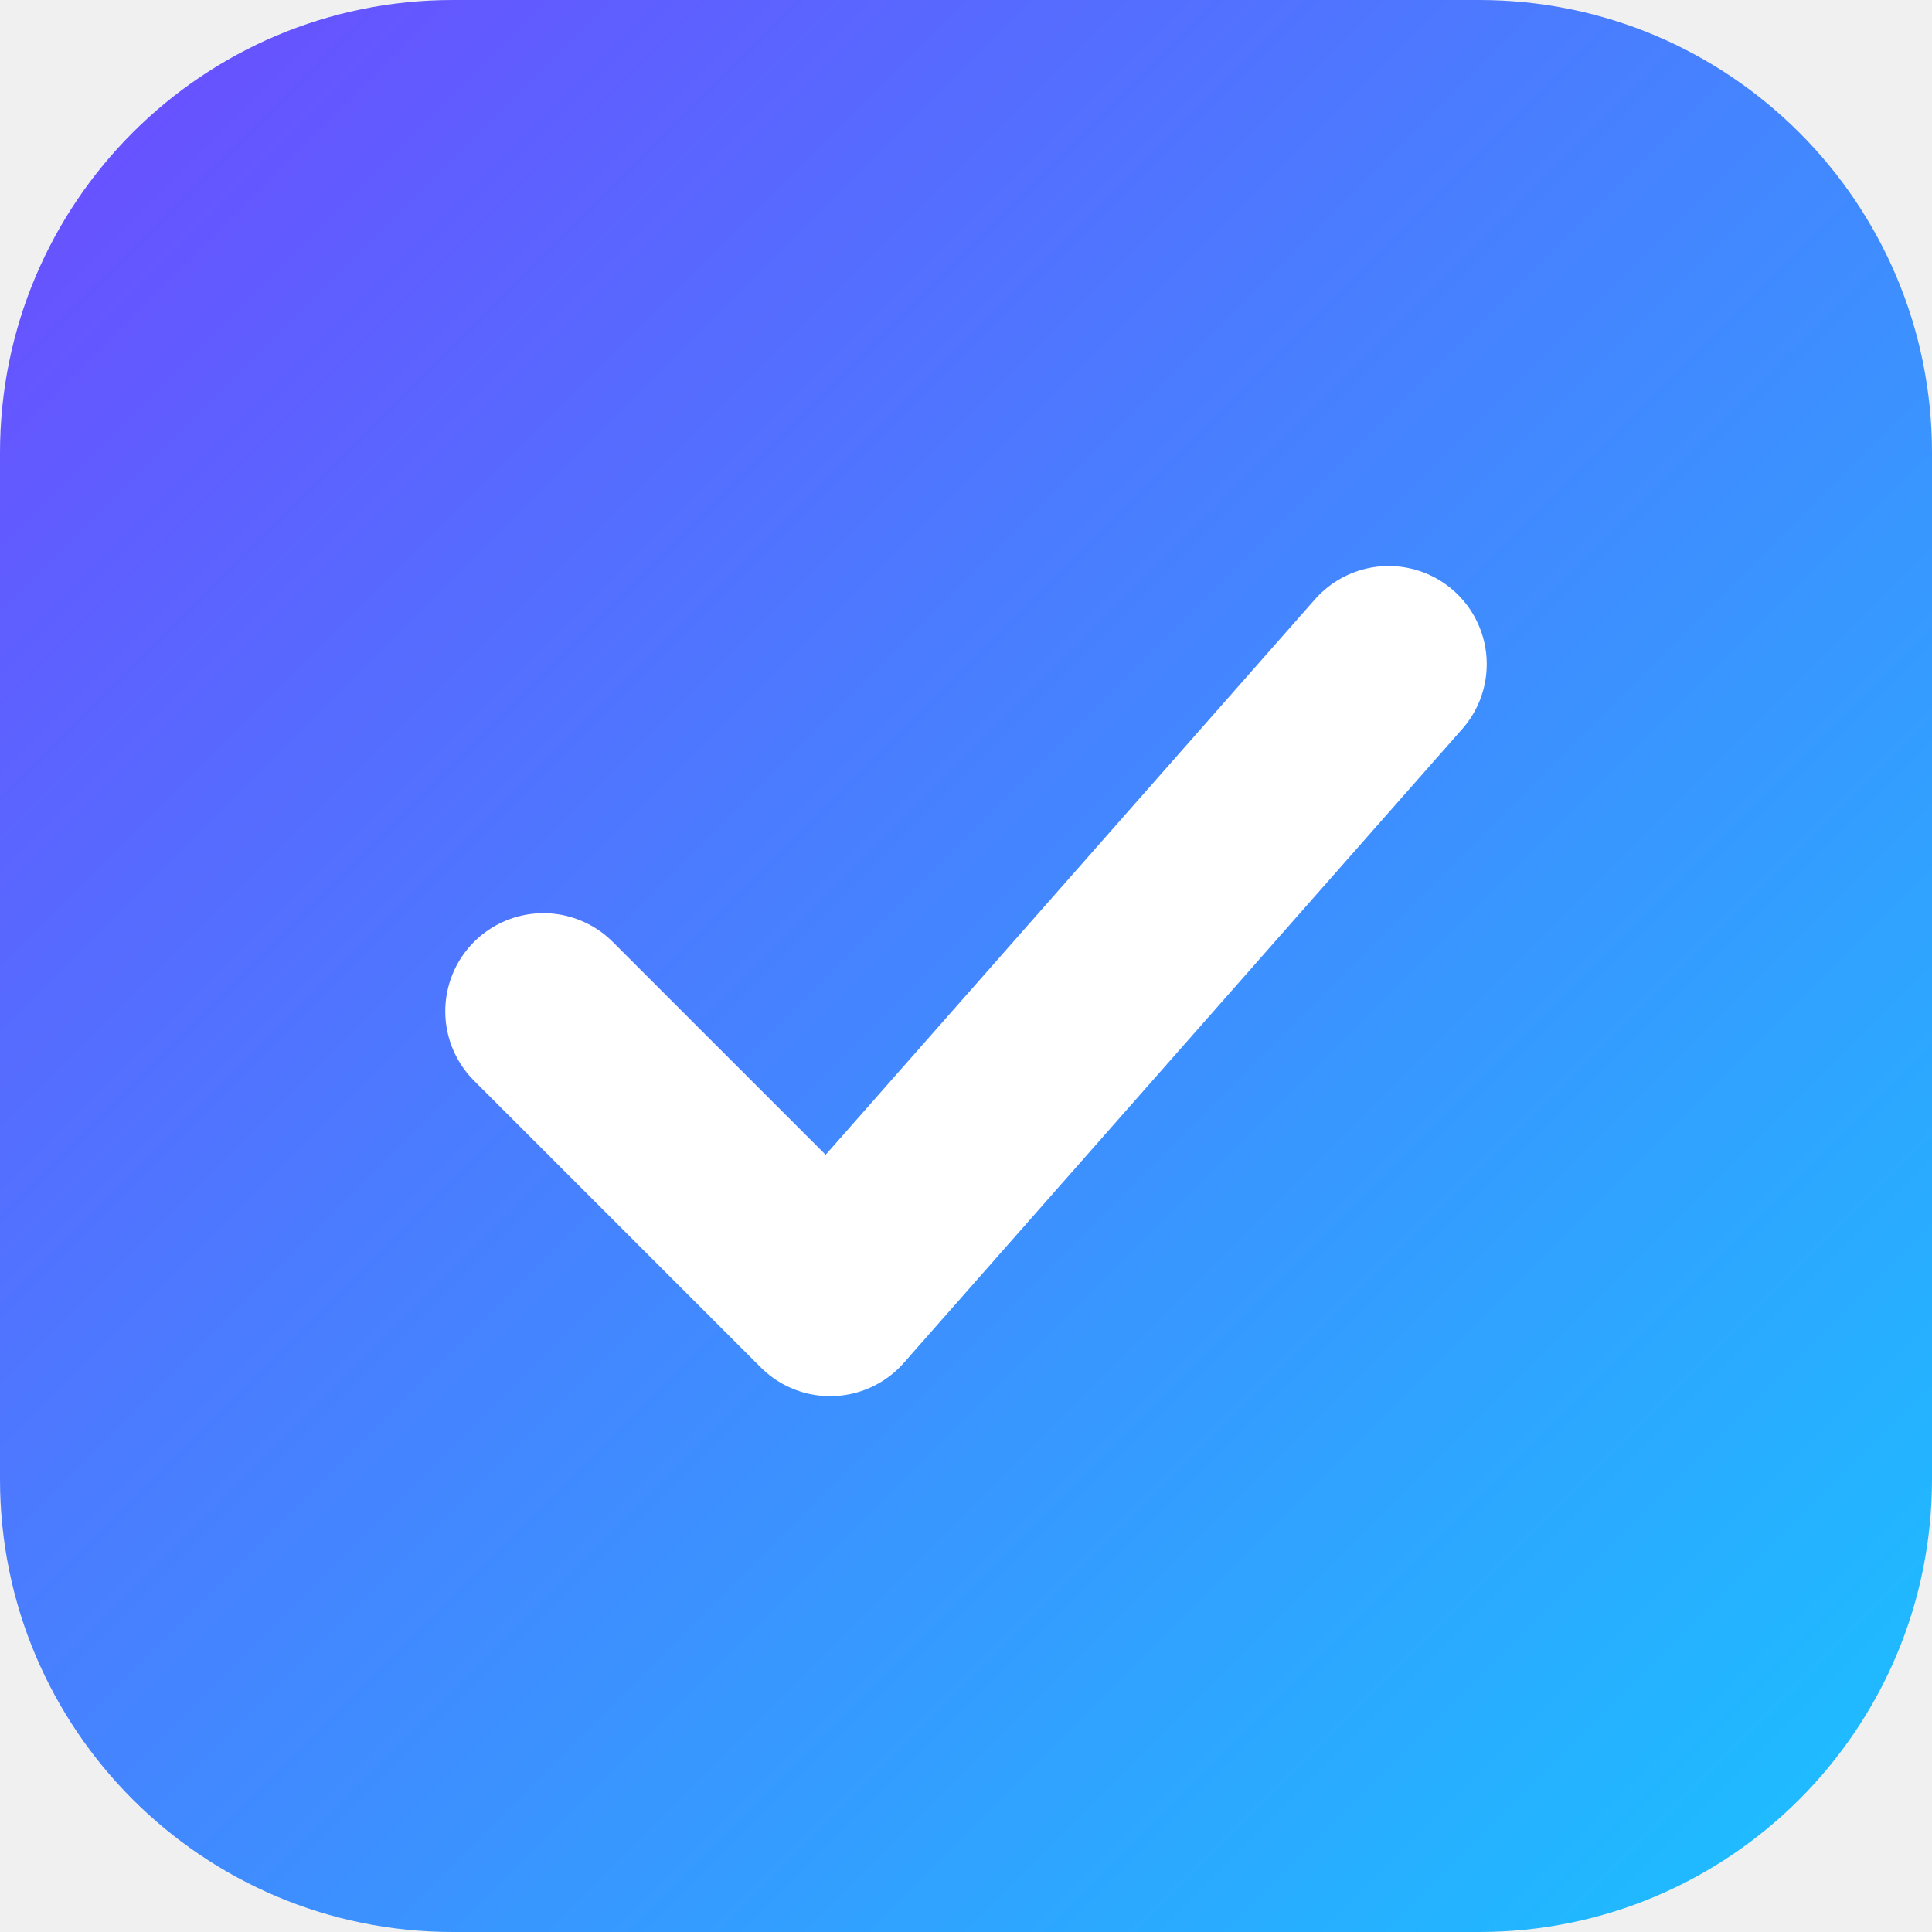
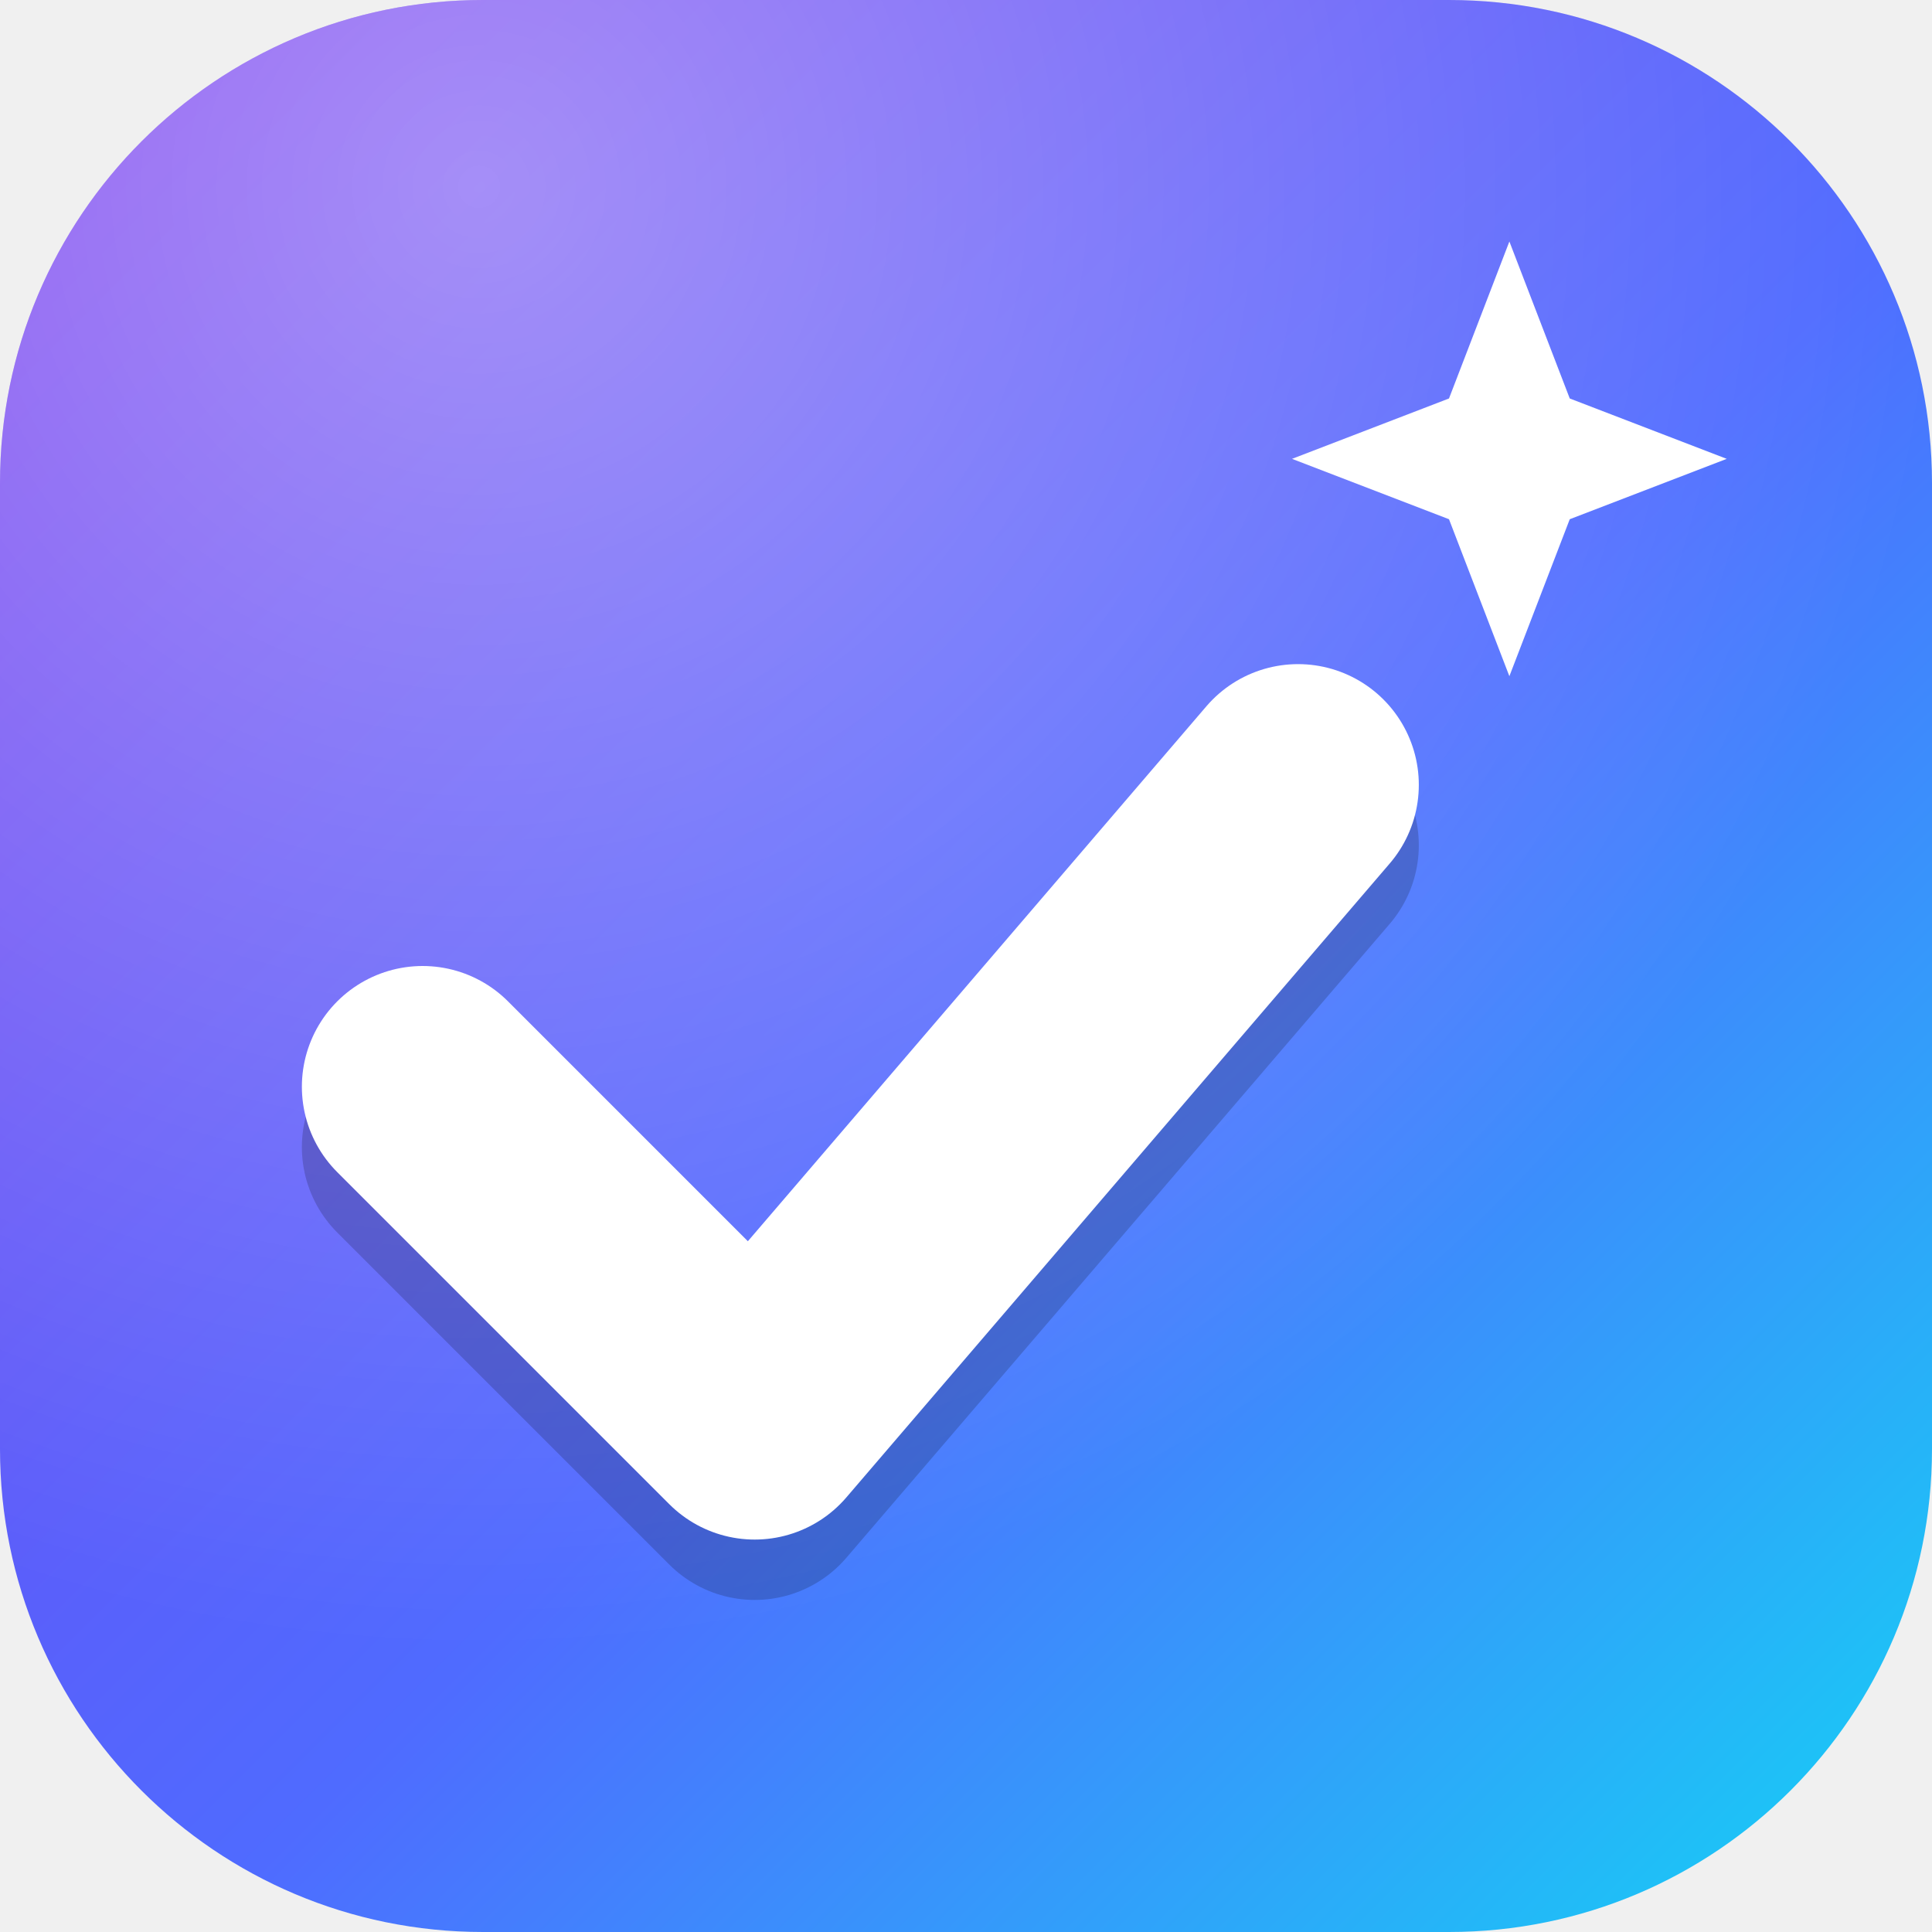
<svg xmlns="http://www.w3.org/2000/svg" viewBox="0 0 64 64">
  <defs>
    <linearGradient id="g" x1="0" y1="0" x2="1" y2="1">
-       <stop offset="0" stop-color="#6d4aff" />
-       <stop offset="1" stop-color="#19c3ff" />
+       <stop offset="0" stop-color="#7c3aed" />
+       <stop offset="0.55" stop-color="#4f6bff" />
+       <stop offset="1" stop-color="#14d3f5" />
    </linearGradient>
+     <radialGradient id="h" cx="0.25" cy="0.1" r="0.75">
+       <stop offset="0" stop-color="#fff" stop-opacity="0.38" />
+       <stop offset="1" stop-color="#fff" stop-opacity="0" />
+     </radialGradient>
  </defs>
-   <rect width="64" height="64" rx="15" fill="url(#g)" />
-   <path d="M18 33.5l9.5 9.5L46 22" fill="none" stroke="#fff" stroke-width="6.5" stroke-linecap="round" stroke-linejoin="round" />
+   <rect width="64" height="64" rx="16" fill="url(#g)" />
+   <rect width="64" height="64" rx="16" fill="url(#h)" />
+   <path d="M14 36l11 11 18-21" fill="none" stroke="#000" stroke-opacity="0.18" stroke-width="8" stroke-linecap="round" stroke-linejoin="round" transform="translate(0 2)" />
+   <path d="M14 36l11 11 18-21" fill="none" stroke="#fff" stroke-width="8" stroke-linecap="round" stroke-linejoin="round" />
+   <path d="M50 8l2 5.2 5.2 2-5.2 2L50 22.4l-2-5.2-5.2-2 5.2-2z" fill="#fff" />
</svg>
